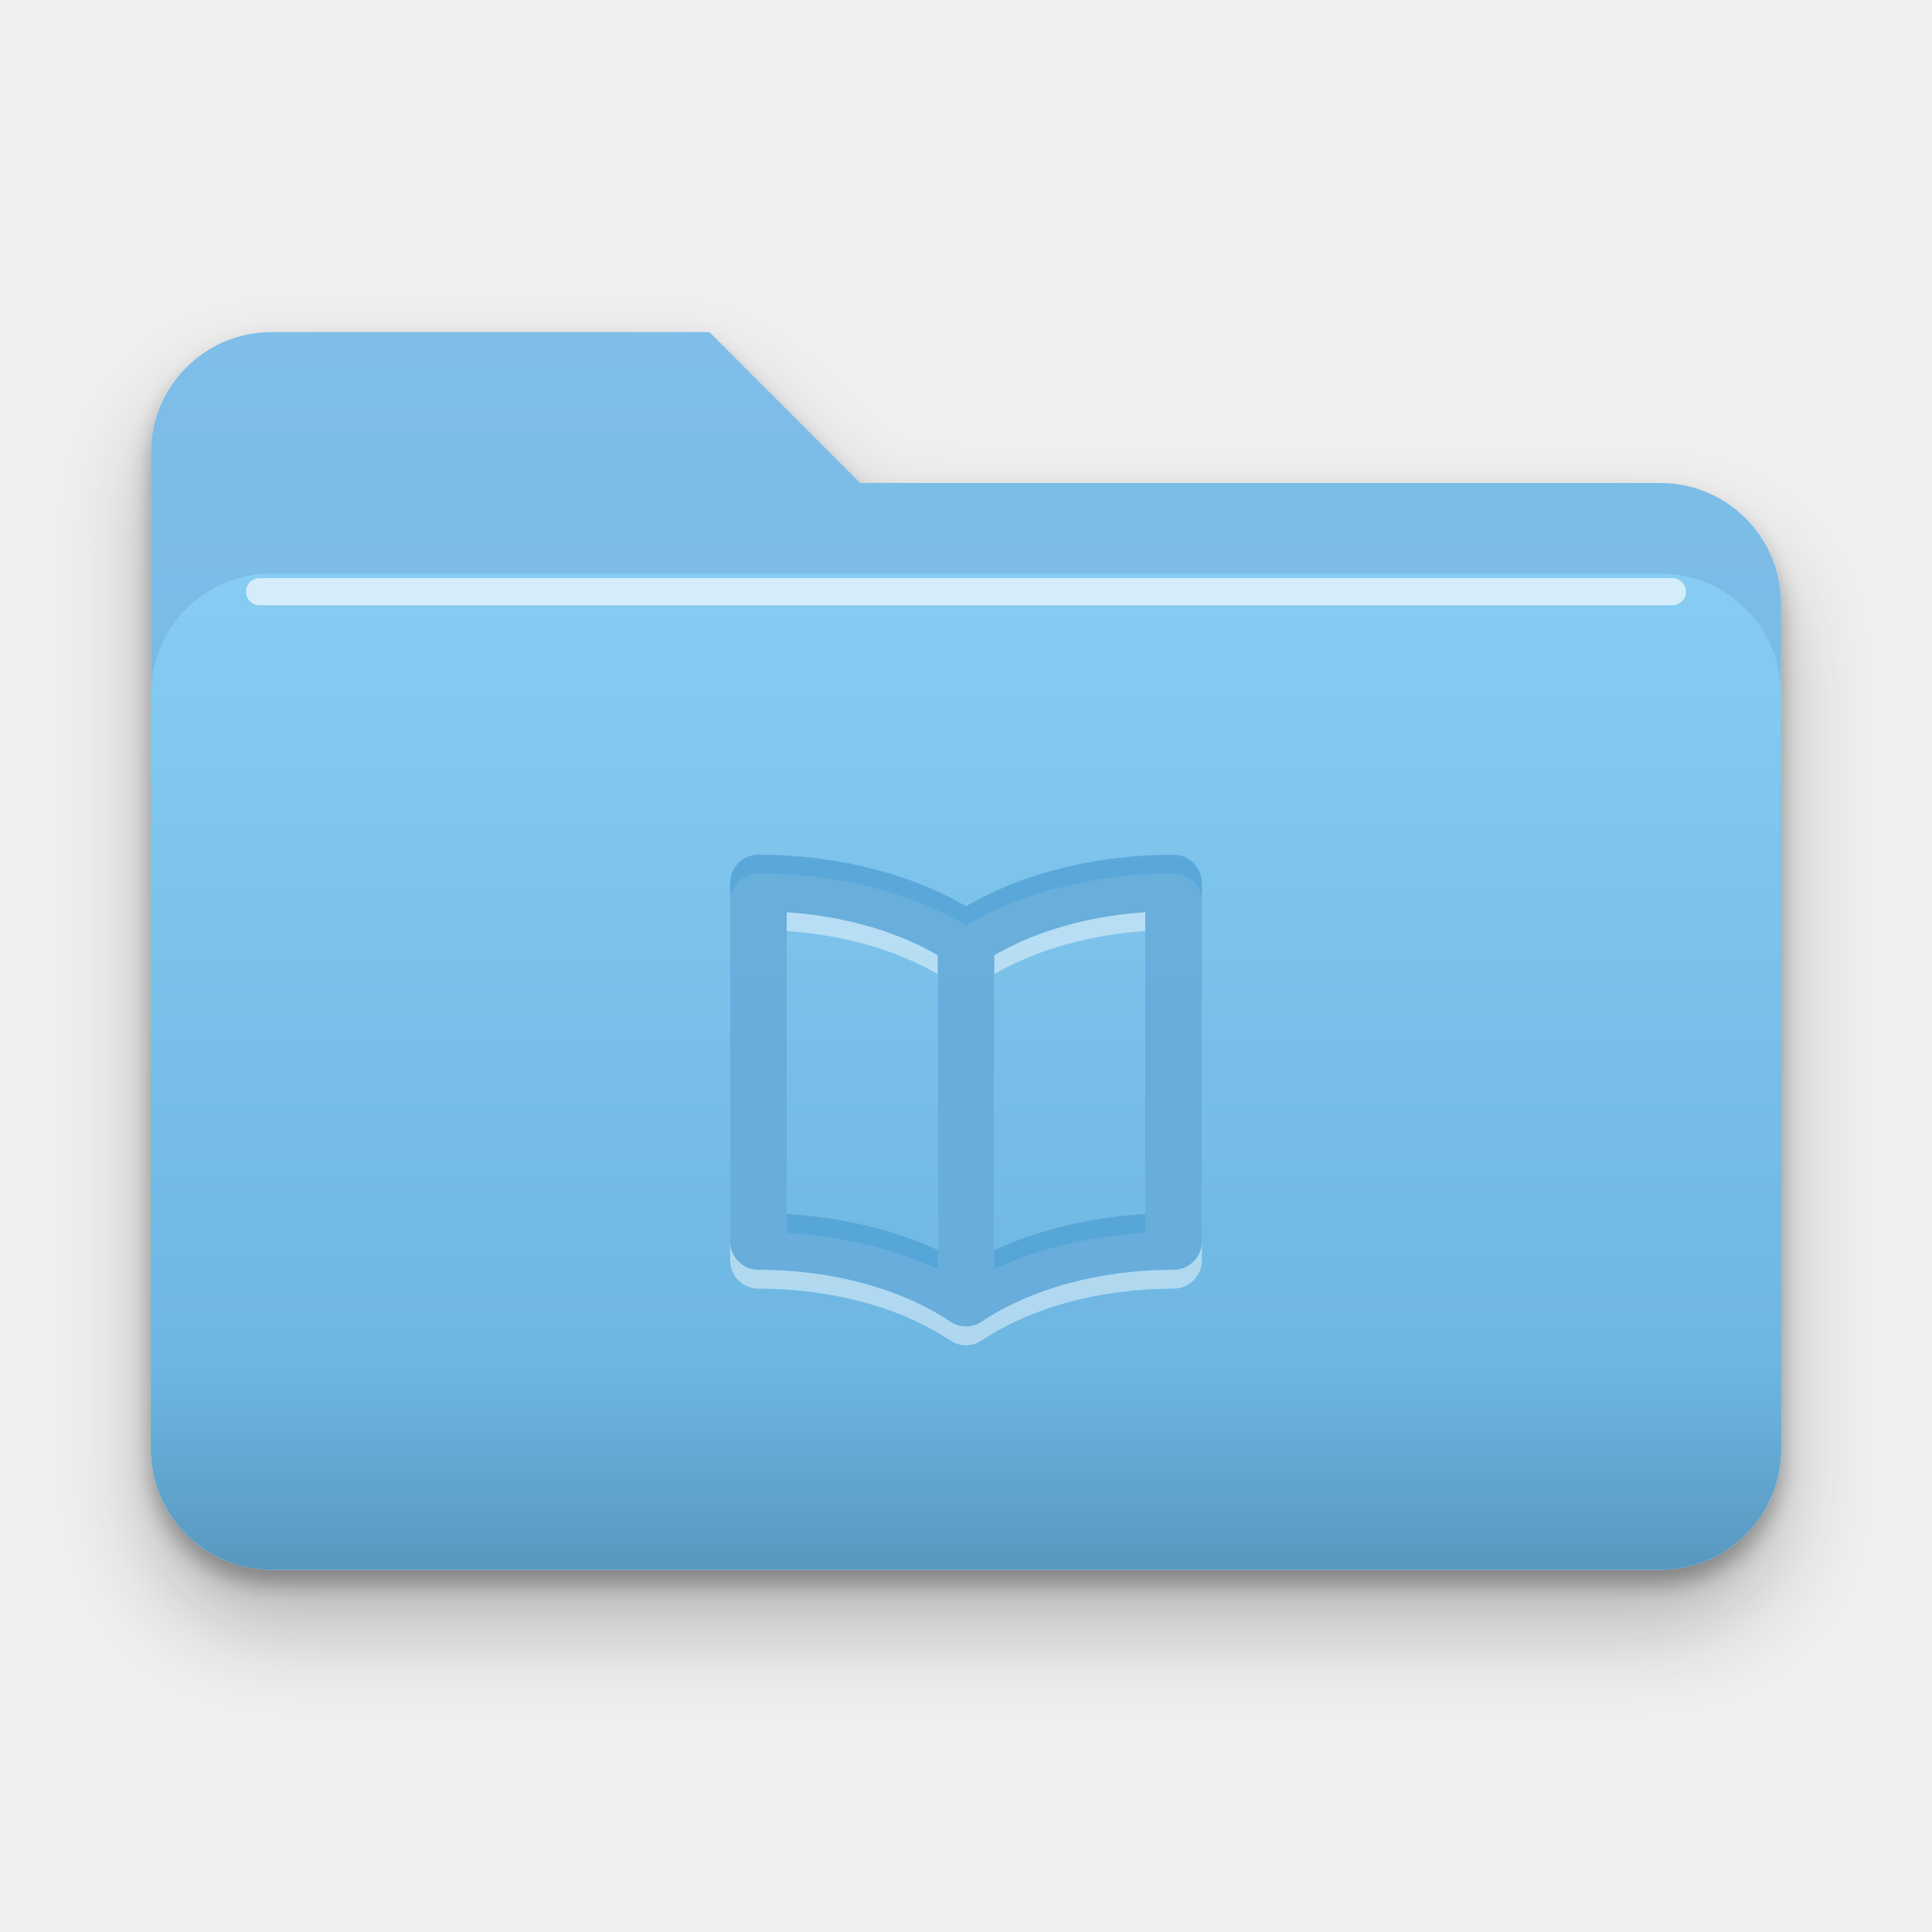
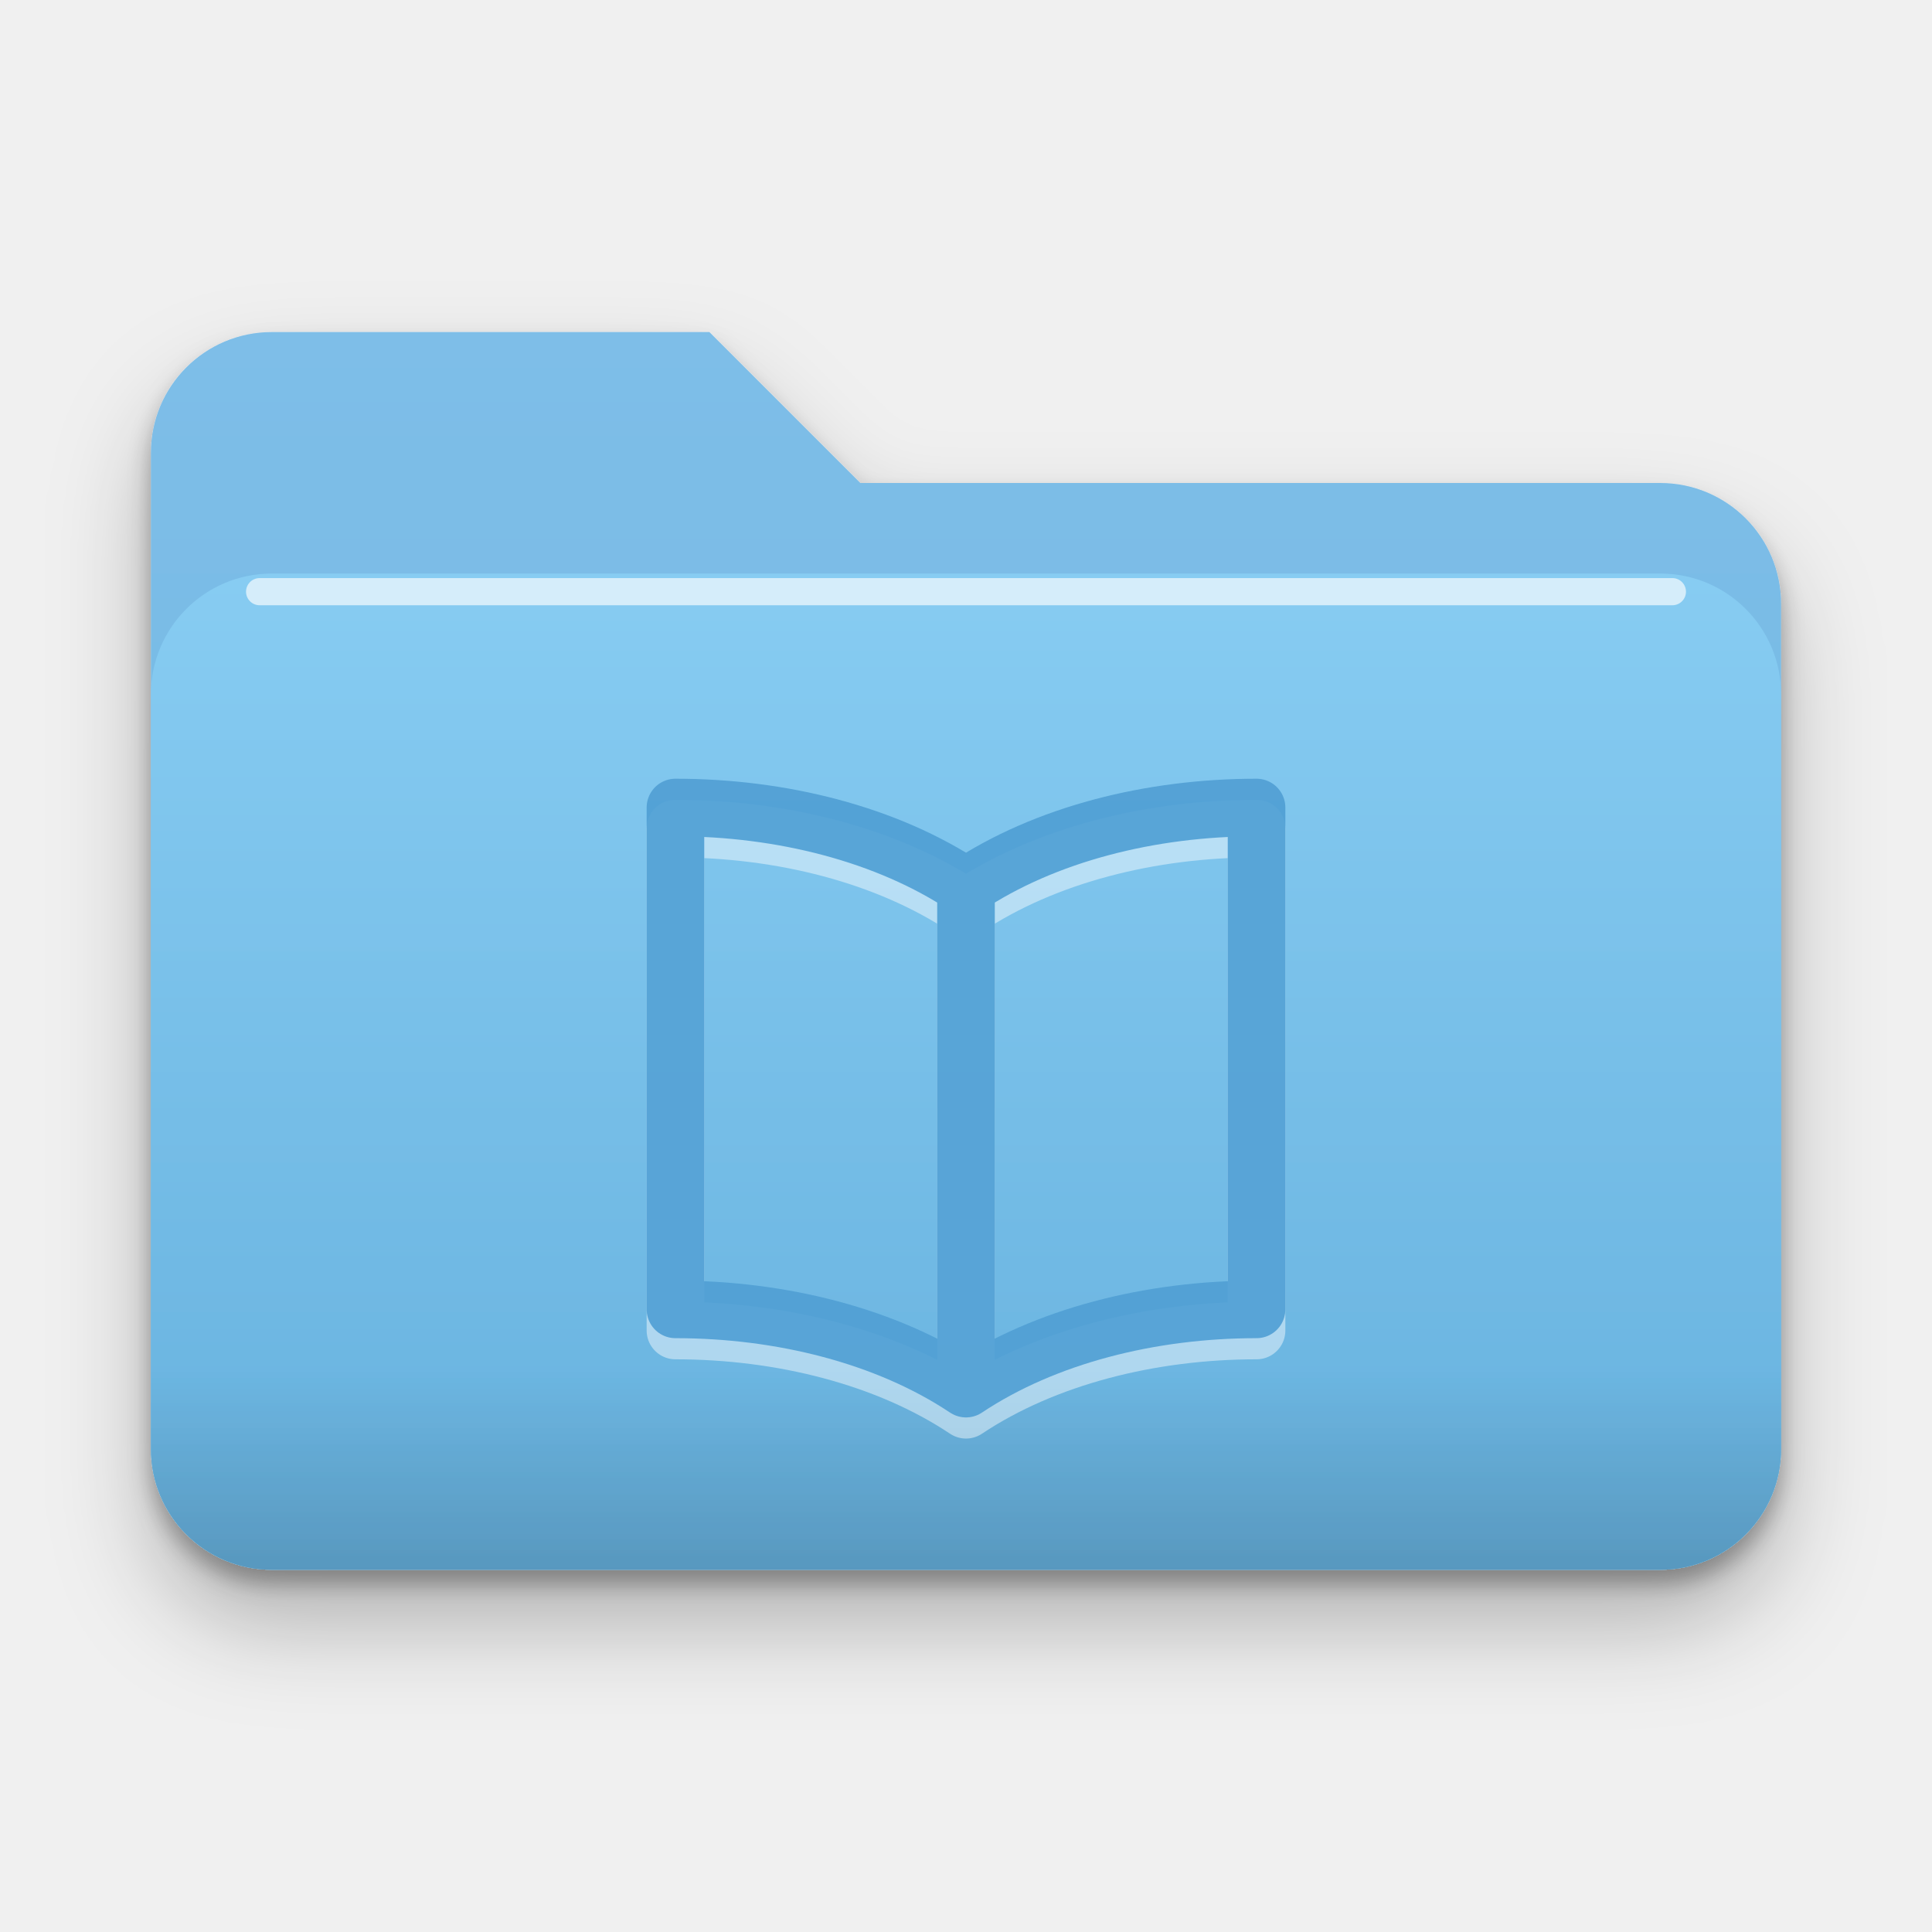
<svg xmlns="http://www.w3.org/2000/svg" width="128" height="128" viewBox="0 0 64 64">
  <defs>
    <filter id="drop" x="-25%" y="-25%" width="150%" height="160%">
      <feGaussianBlur in="SourceAlpha" stdDeviation="1.6" />
      <feOffset dy="1.8" result="far" />
      <feFlood flood-color="#000000" flood-opacity=".26" />
      <feComposite in2="far" operator="in" result="cast" />
      <feGaussianBlur in="SourceAlpha" stdDeviation=".35" />
      <feOffset dy=".45" result="near" />
      <feFlood flood-color="#000000" flood-opacity=".3" />
      <feComposite in2="near" operator="in" result="contact" />
      <feMerge>
        <feMergeNode in="cast" />
        <feMergeNode in="contact" />
        <feMergeNode in="SourceGraphic" />
      </feMerge>
    </filter>
    <linearGradient id="back" x1="0" y1="0" x2="0" y2="1">
      <stop offset="0" stop-color="#7ebee8" />
      <stop offset="1" stop-color="#6cb5e1" />
    </linearGradient>
    <linearGradient id="front" x1="0" y1="0" x2="0" y2="1">
      <stop offset="0" stop-color="#87ccf2" />
      <stop offset="1" stop-color="#66b1de" />
    </linearGradient>
    <linearGradient id="edge" x1="0" y1="0" x2="0" y2="1">
      <stop offset=".8" stop-color="#000000" stop-opacity="0" />
      <stop offset="1" stop-color="#000000" stop-opacity=".14" />
    </linearGradient>
  </defs>
  <g filter="url(#drop)">
    <path fill="url(#back)" d="M5 15a4 4 0 0 1 4-4h14.5l5 5H55a4 4 0 0 1 4 4v28a4 4 0 0 1-4 4H9a4 4 0 0 1-4-4z" />
    <path fill="url(#front)" d="M5 23a4 4 0 0 1 4-4h46a4 4 0 0 1 4 4v25a4 4 0 0 1-4 4H9a4 4 0 0 1-4-4z" />
    <path fill="url(#edge)" d="M5 23a4 4 0 0 1 4-4h46a4 4 0 0 1 4 4v25a4 4 0 0 1-4 4H9a4 4 0 0 1-4-4z" />
    <path d="M8.6 19.6h46.8" stroke="#ffffff" stroke-opacity="0.65" stroke-width=".9" stroke-linecap="round" />
-     <g transform="translate(22 25.5) scale(1.25)">
-       <path stroke="#ffffff" stroke-opacity=".45" transform="translate(0 .5)" fill="none" stroke-width="1.5" stroke-linecap="round" stroke-linejoin="round" d="M8 4.5C6.5 3.5 4.5 3 2.5 3v9.5c2 0 4 .5 5.5 1.5 1.5-1 3.5-1.5 5.5-1.5V3c-2 0-4 .5-5.5 1.5zM8 4.5v9.5" />
-       <path stroke="#4f9fd4" stroke-opacity="0.75" fill="none" stroke-width="1.5" stroke-linecap="round" stroke-linejoin="round" d="M8 4.5C6.5 3.5 4.5 3 2.5 3v9.5c2 0 4 .5 5.5 1.5 1.5-1 3.5-1.5 5.5-1.5V3c-2 0-4 .5-5.5 1.5zM8 4.5v9.5" />
+     <g transform="translate(18 21.5) scale(1.75)">
+       <path stroke="#ffffff" stroke-opacity=".45" transform="translate(0 0.4)" fill="none" stroke-width="1.09" stroke-linecap="round" stroke-linejoin="round" d="M8 4.5C6.5 3.5 4.5 3 2.5 3v9.5c2 0 4 .5 5.5 1.5 1.5-1 3.5-1.5 5.5-1.5V3c-2 0-4 .5-5.5 1.5zM8 4.5v9.5" />
+       <path stroke="#4f9fd4" stroke-opacity="0.9" fill="none" stroke-width="1.09" stroke-linecap="round" stroke-linejoin="round" d="M8 4.5C6.5 3.5 4.5 3 2.5 3v9.5c2 0 4 .5 5.5 1.5 1.5-1 3.5-1.5 5.5-1.5V3c-2 0-4 .5-5.5 1.5zM8 4.5v9.5" />
    </g>
  </g>
</svg>
